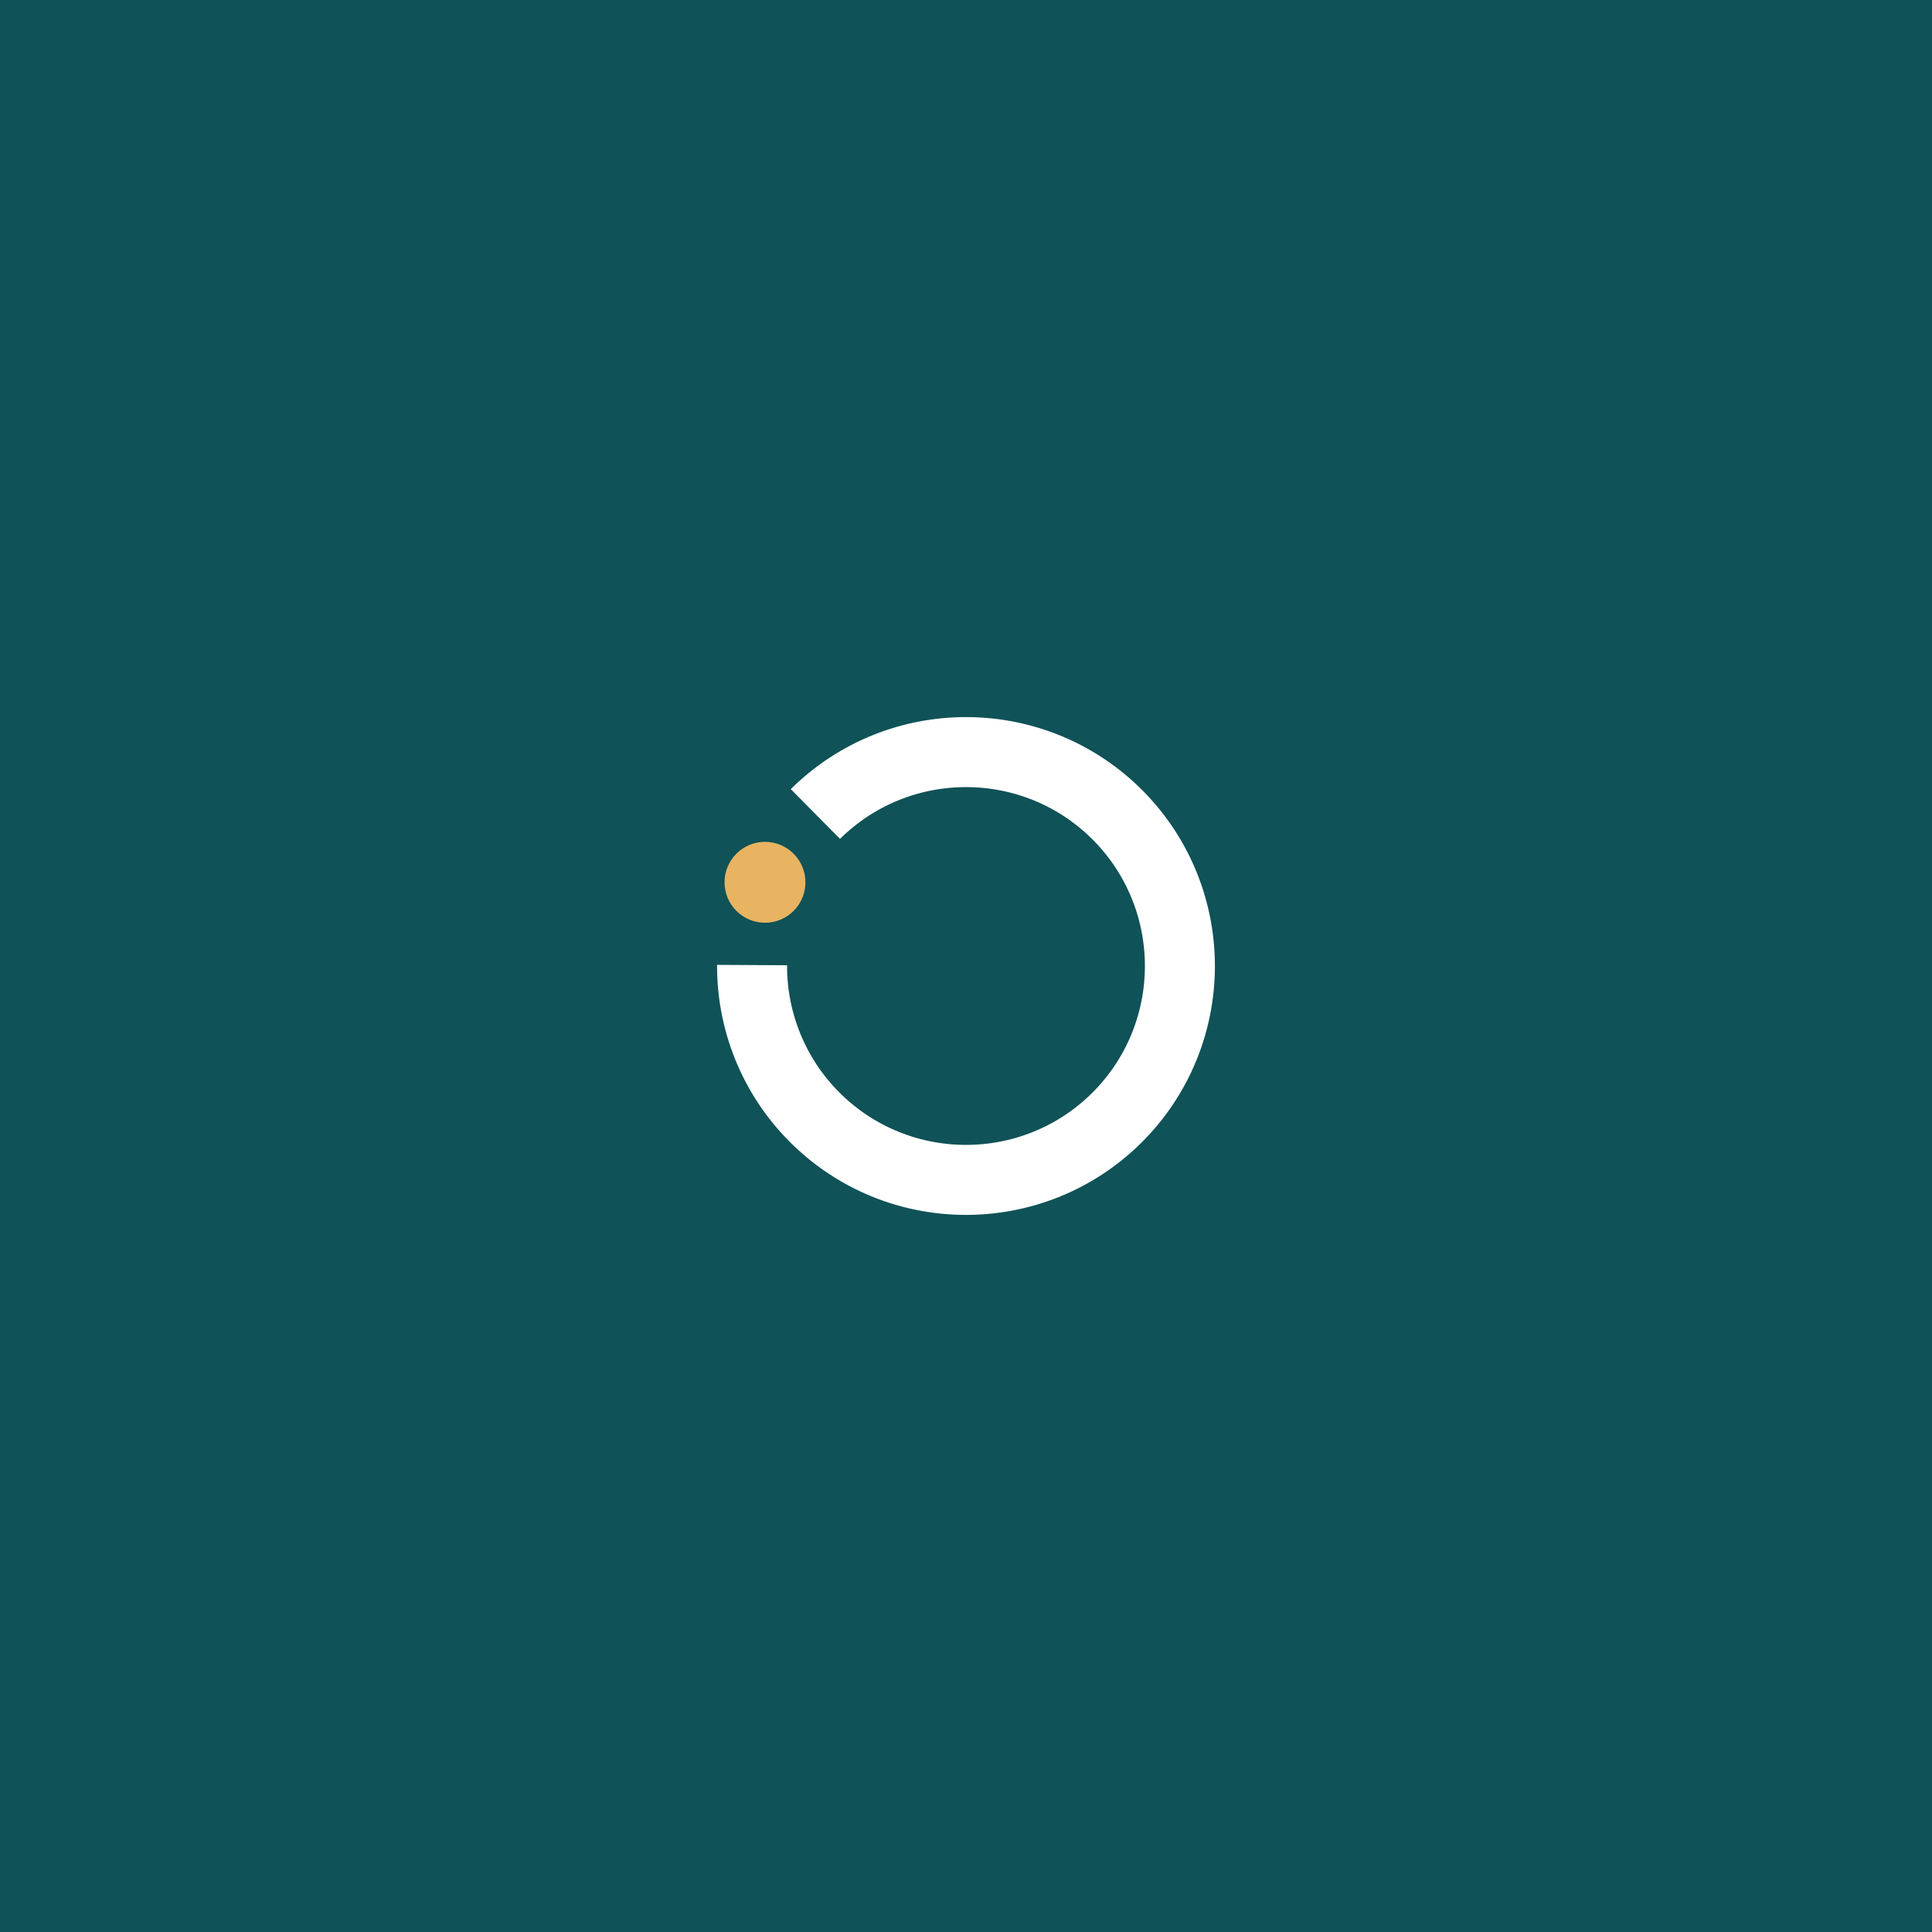
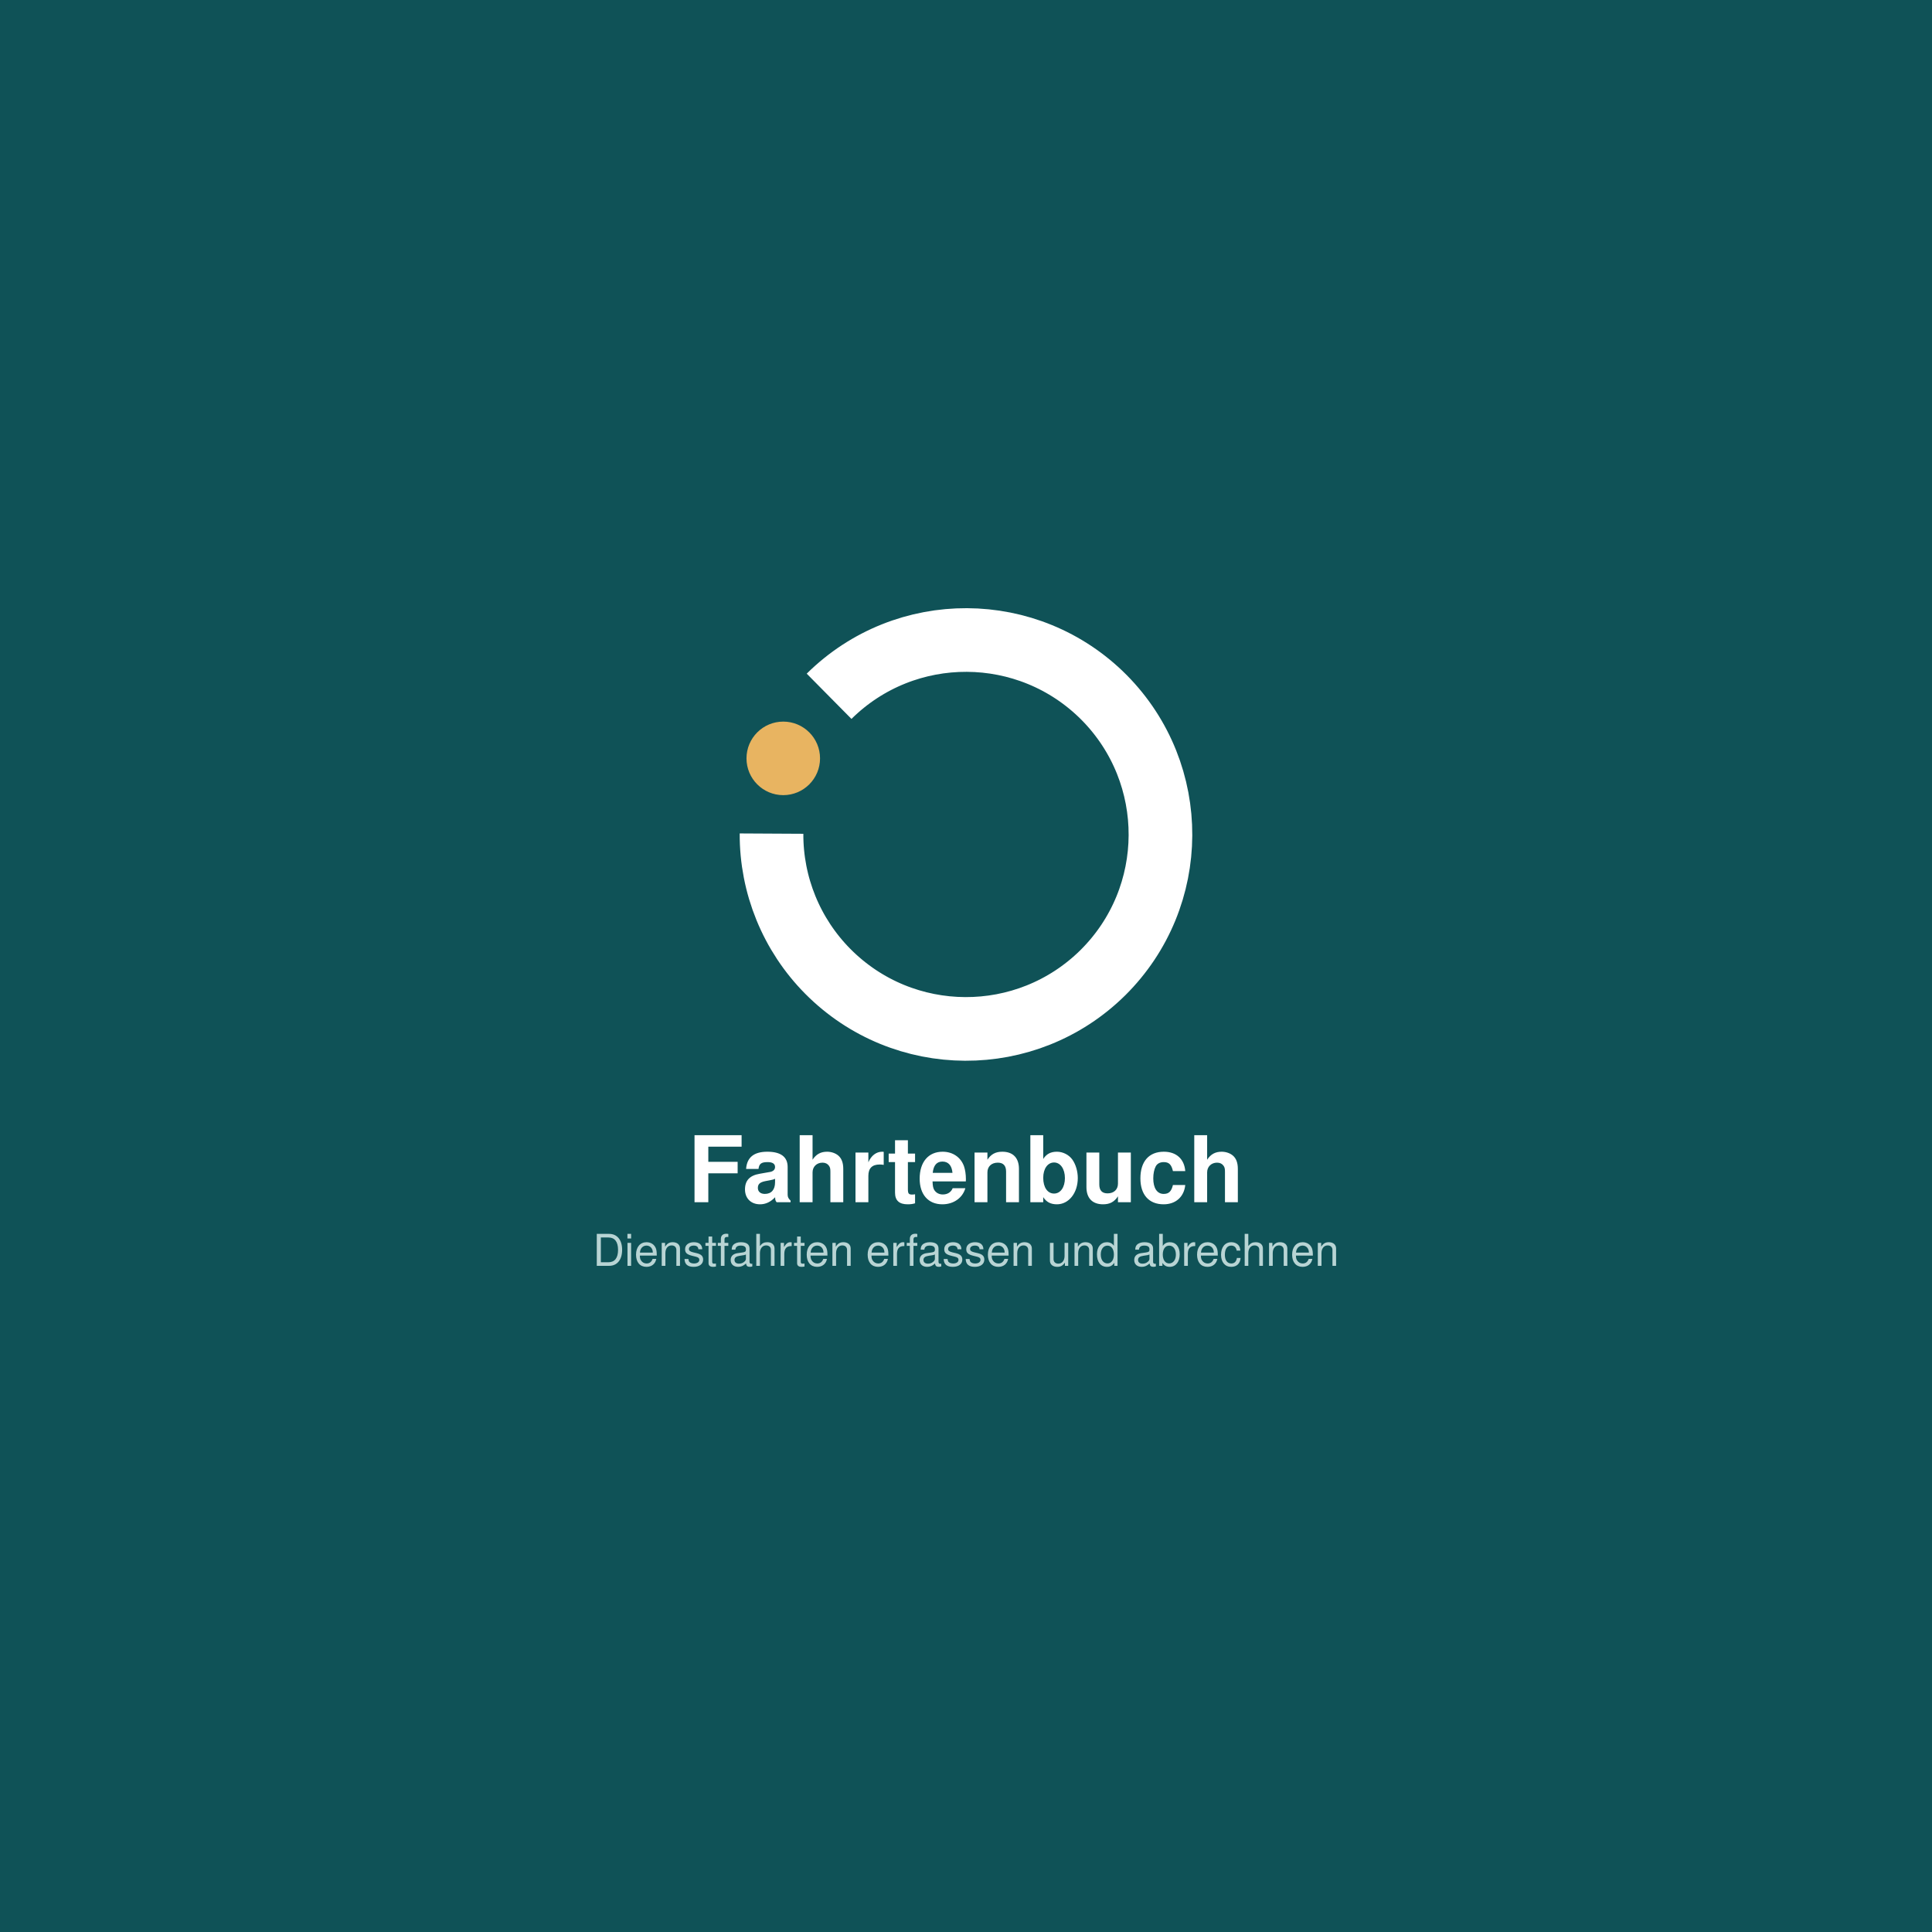
<svg xmlns="http://www.w3.org/2000/svg" version="1.1" viewBox="0 0 2732 2732">
  <rect width="2732" height="2732" fill="#0f5257" />
-   <g transform="translate(1366 1366) scale(2.2) translate(-256 -256)">
+   <g transform="translate(1366 1180) scale(2.0) translate(-256 -256)">
    <path d="M159.2,158.3c54-53.4,141-53,194.5.9,53.4,54,53,141-.9,194.5-54,53.4-141,53-194.5-.9-25.7-25.9-40-61-39.8-97.4" fill="none" stroke="#ffffff" stroke-width="45" />
    <circle cx="126.8" cy="202.2" r="26" fill="#e8b461" />
  </g>
+   <text x="1366" y="1700" text-anchor="middle" font-family="Helvetica, Arial, sans-serif" font-size="130" font-weight="700" fill="#ffffff">Fahrtenbuch</text>
+   <text x="1366" y="1790" text-anchor="middle" font-family="Helvetica, Arial, sans-serif" font-size="62" font-weight="500" fill="#b8d4d4">Dienstfahrten erfassen und abrechnen</text>
</svg>
